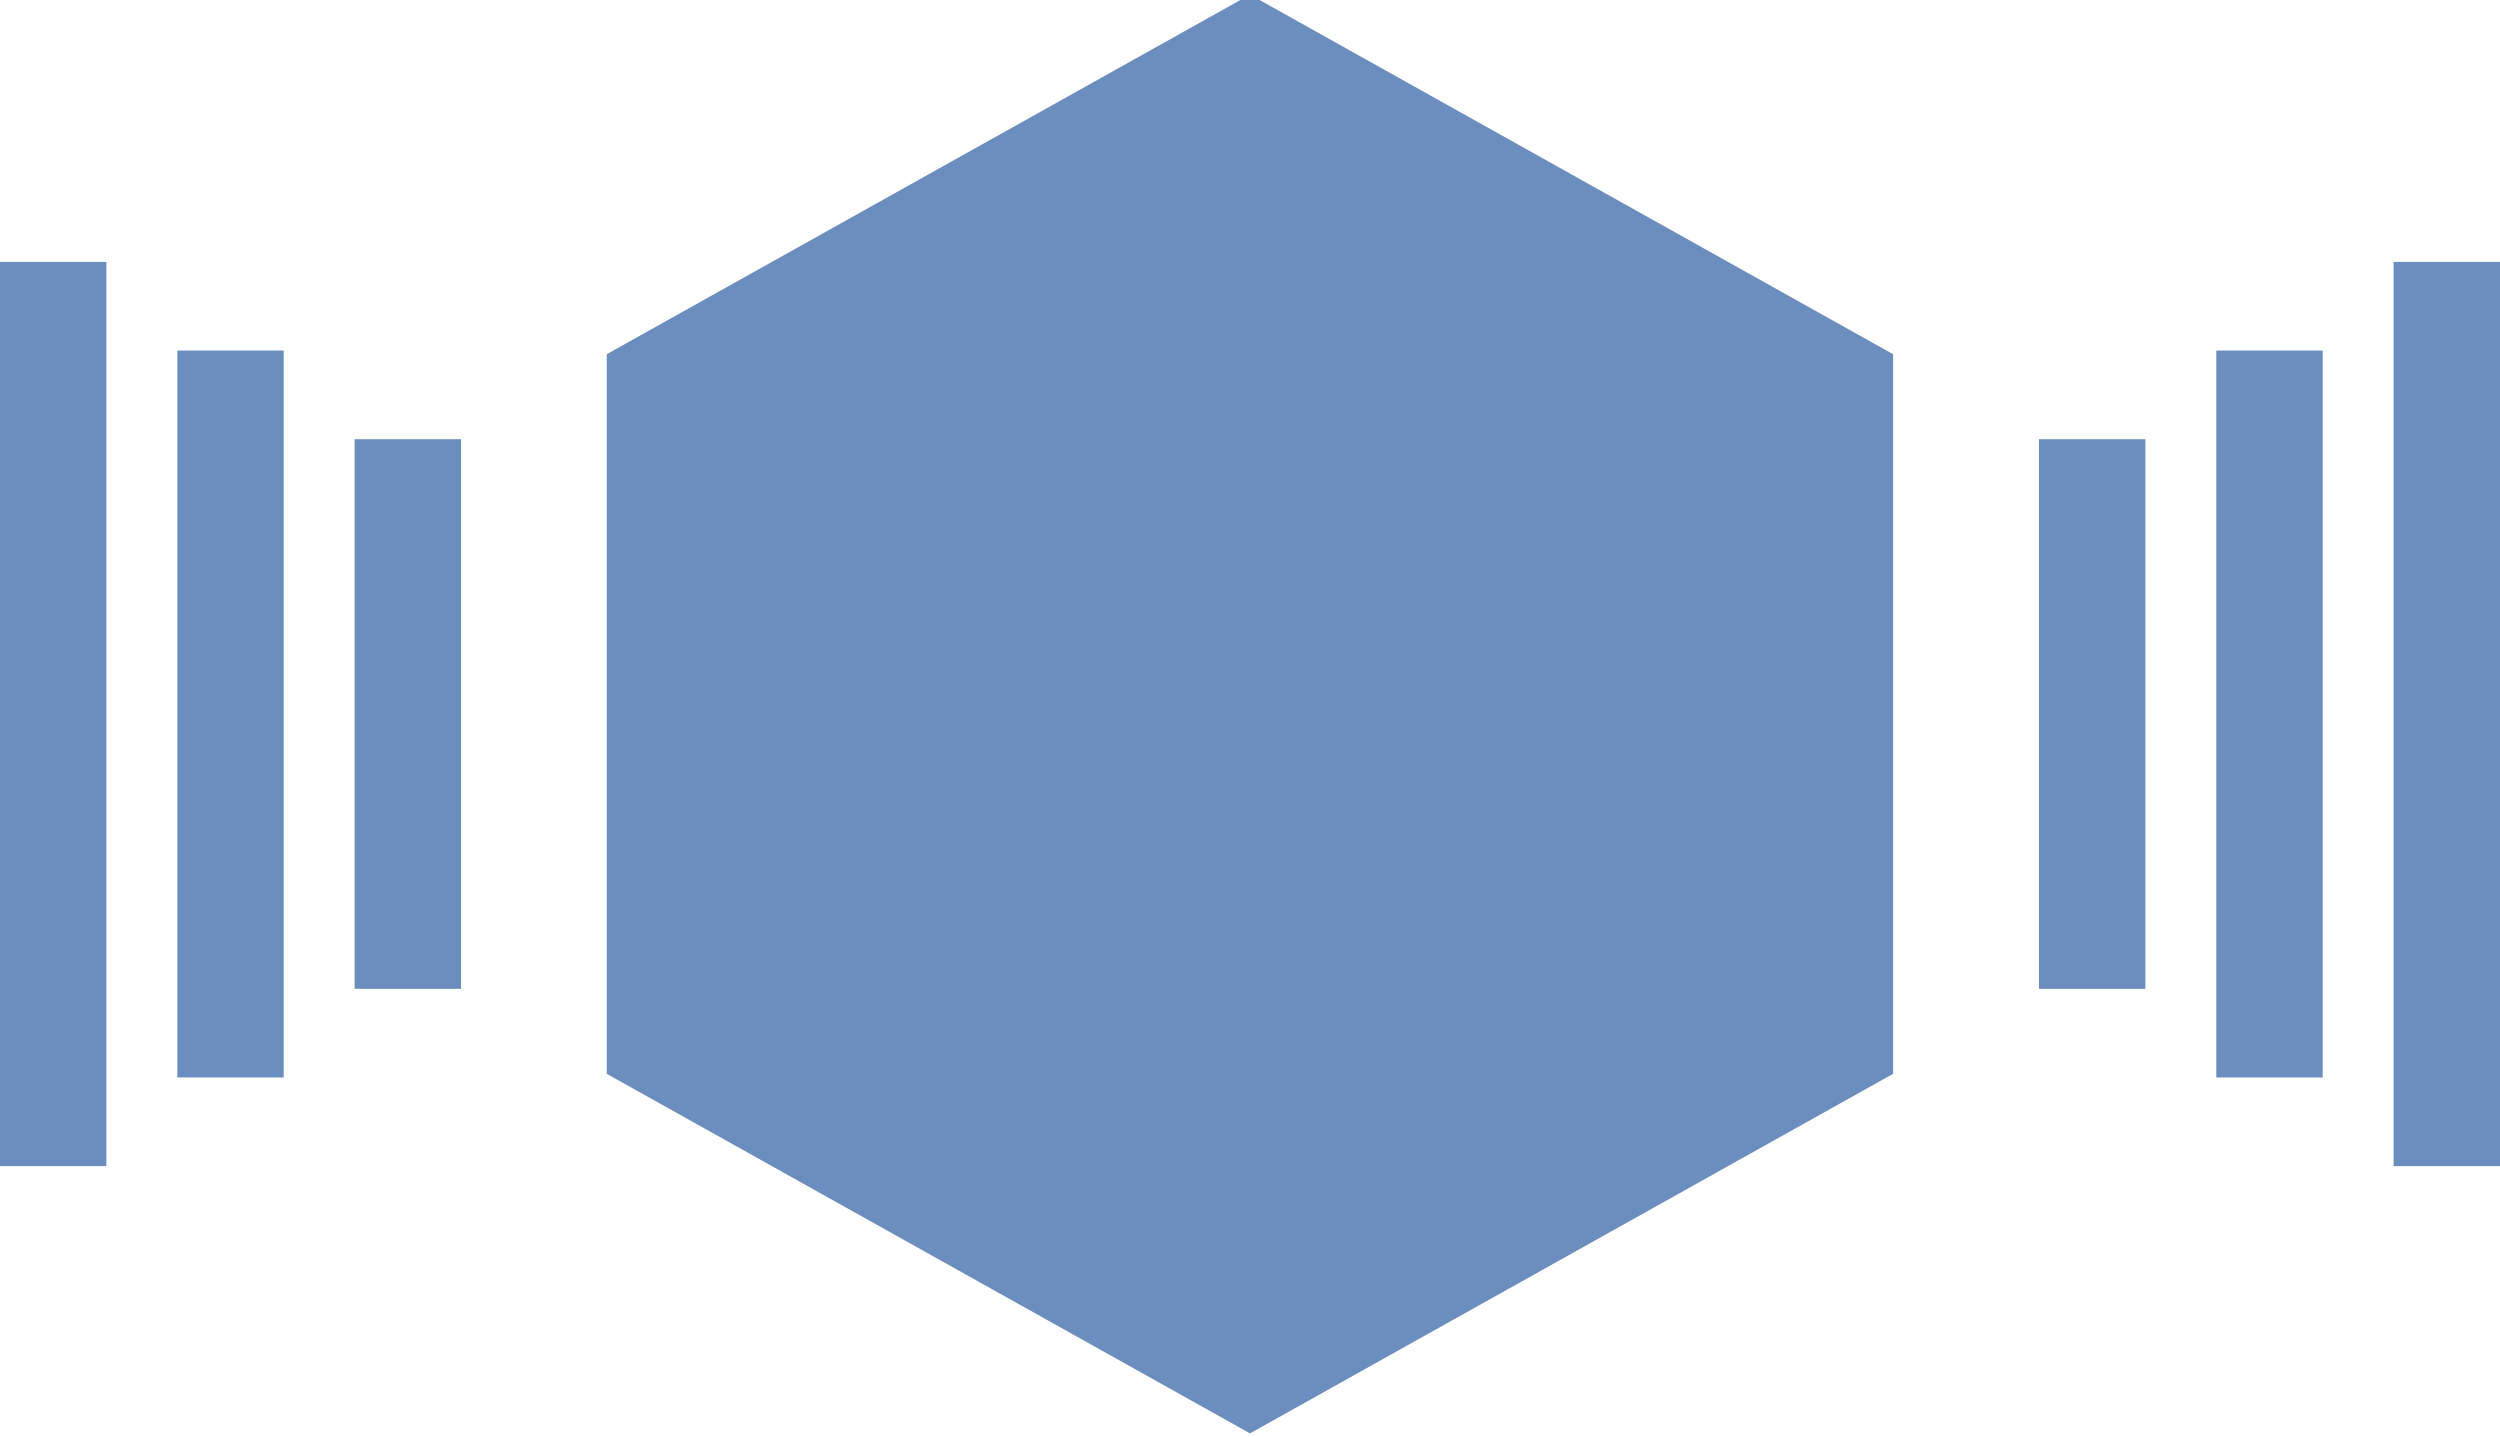
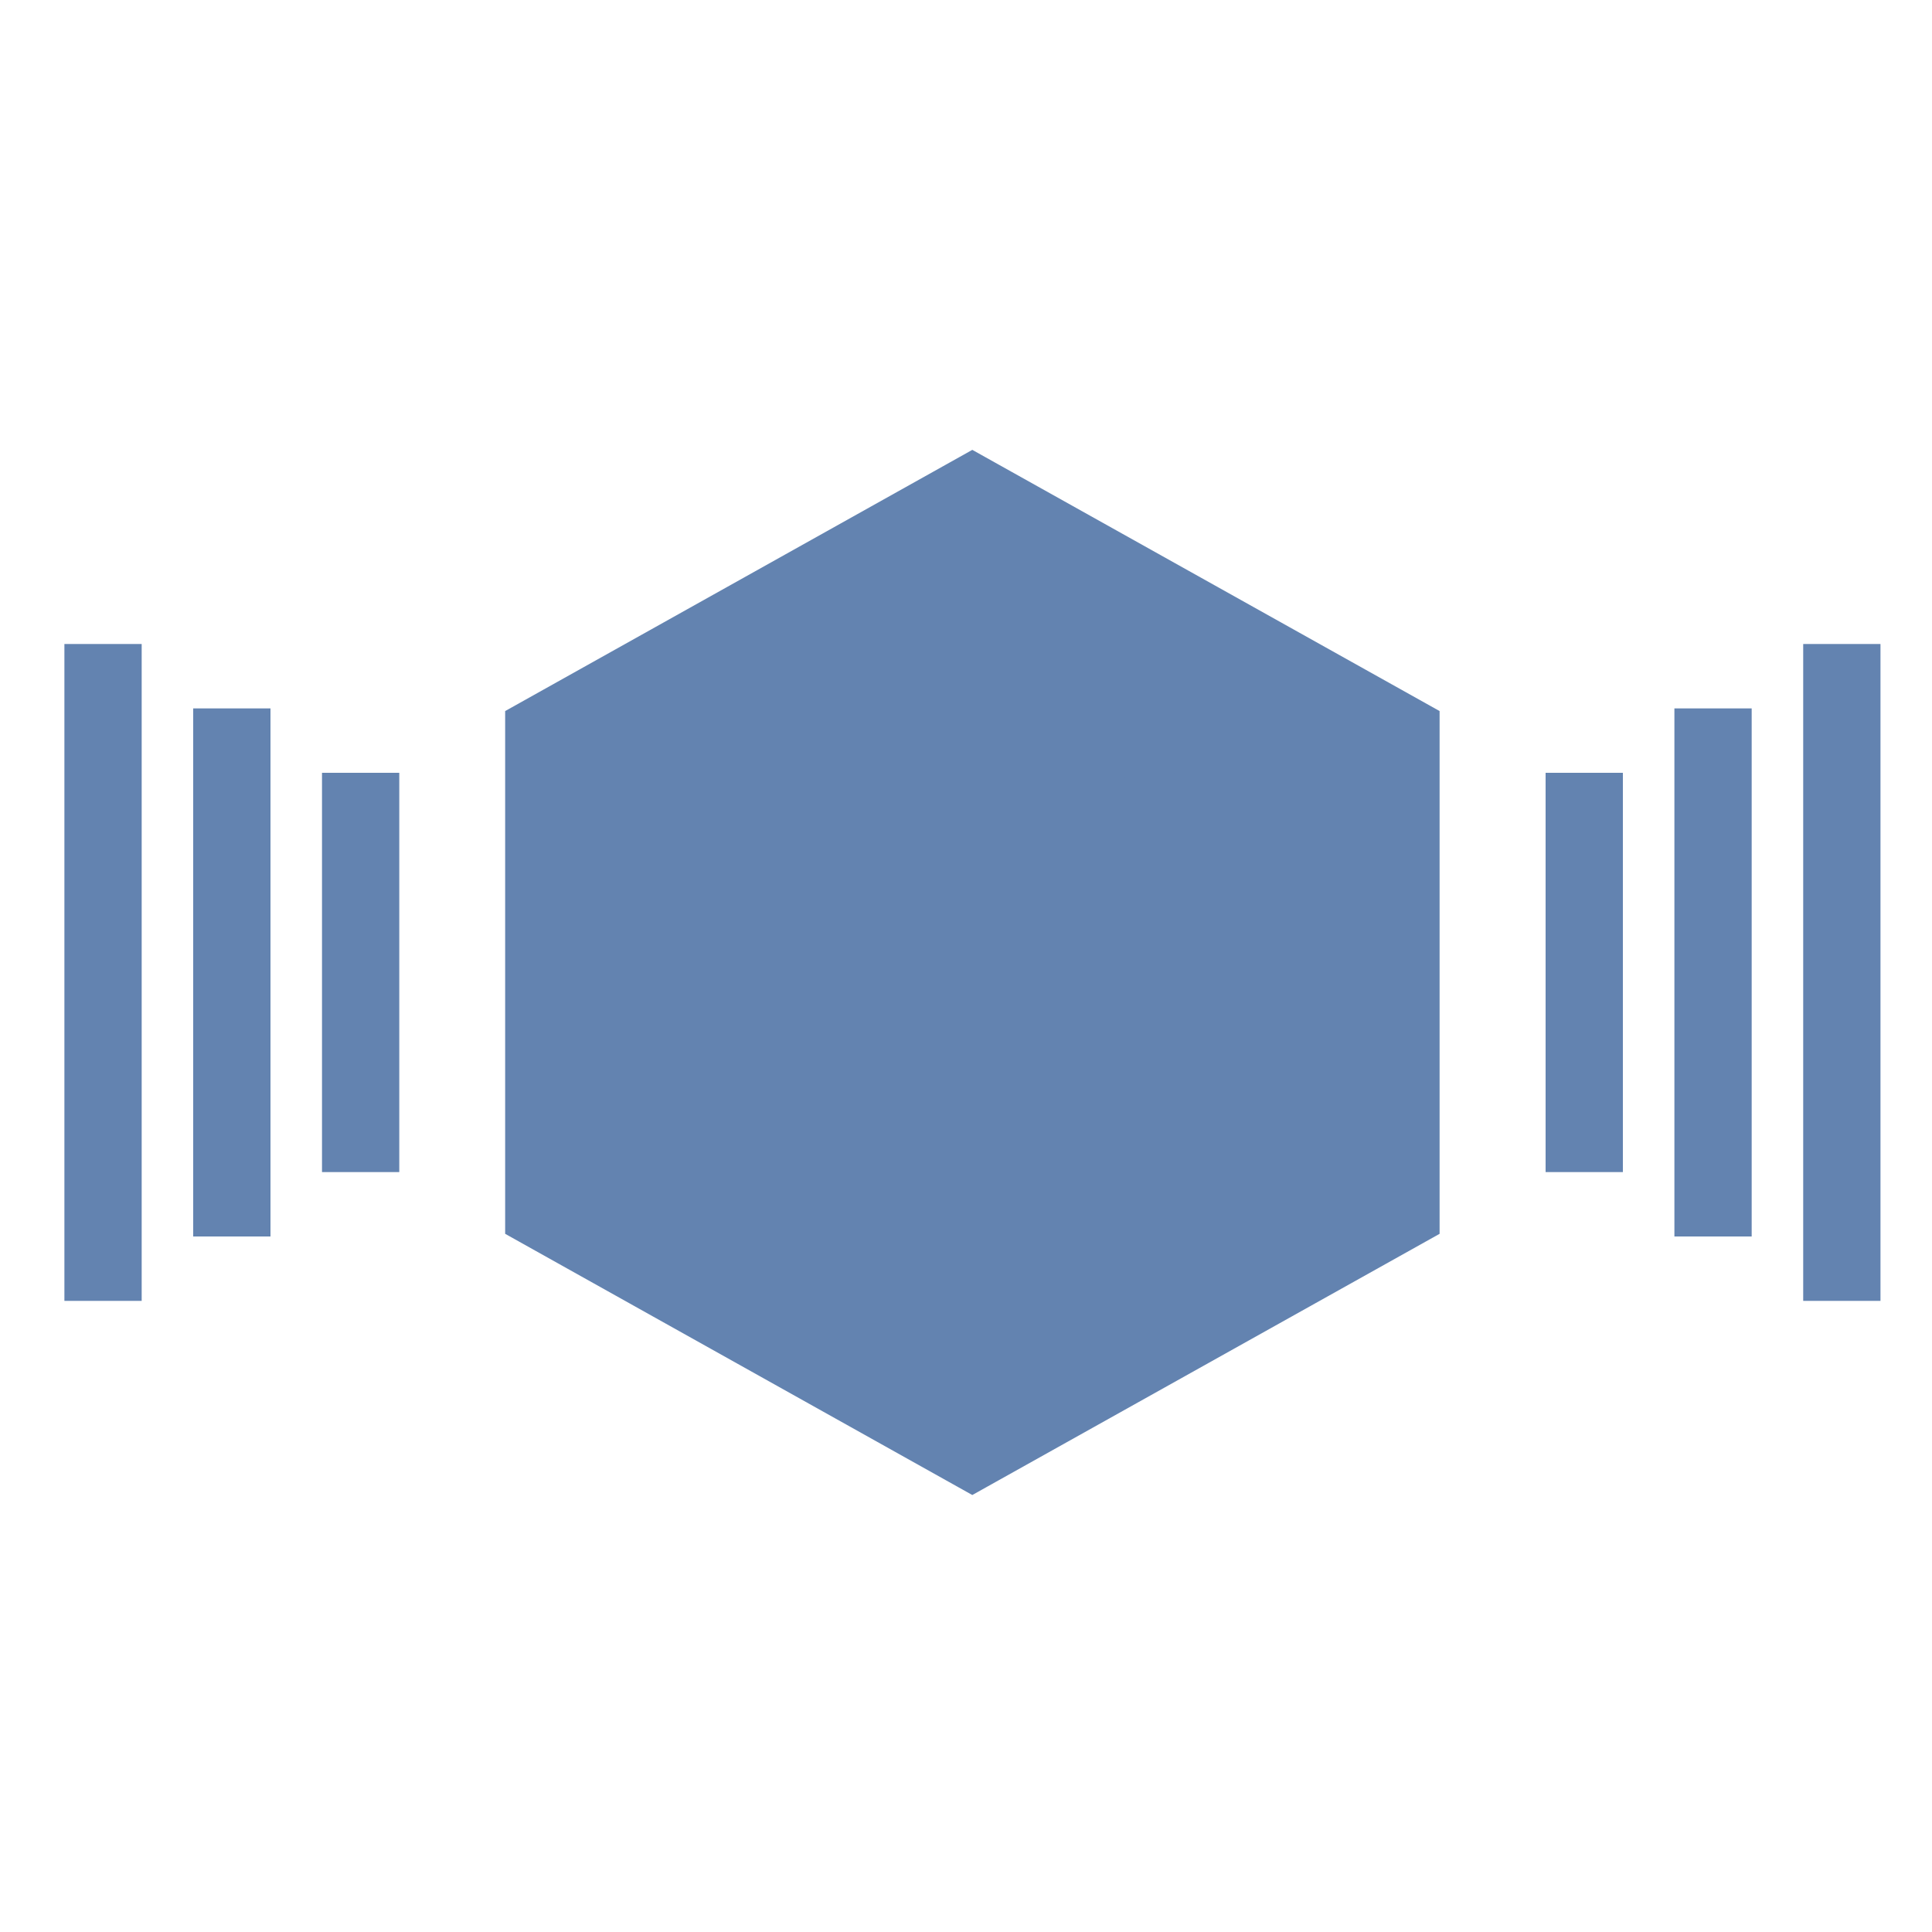
- <svg xmlns="http://www.w3.org/2000/svg" xmlns:html="http://www.w3.org/1999/xhtml" version="1.1" width="141px" height="81px" viewBox="-0.5 -0.5 141 81" content="&lt;mxfile host=&quot;Electron&quot; modified=&quot;2024-06-27T13:26:17.545Z&quot; agent=&quot;Mozilla/5.0 (Windows NT 10.0; Win64; x64) AppleWebKit/537.36 (KHTML, like Gecko) draw.io/23.1.5 Chrome/120.0.61.109 Electron/28.1.0 Safari/537.36&quot; etag=&quot;-GQnLgI0O31uO9sA3_OW&quot; version=&quot;23.1.5&quot; type=&quot;device&quot; scale=&quot;1&quot; border=&quot;0&quot;&gt;&#10;  &lt;diagram name=&quot;Page-1&quot; id=&quot;HcOTLmmNsfUf8rnWxVMz&quot;&gt;&#10;    &lt;mxGraphModel dx=&quot;488&quot; dy=&quot;354&quot; grid=&quot;1&quot; gridSize=&quot;10&quot; guides=&quot;1&quot; tooltips=&quot;1&quot; connect=&quot;1&quot; arrows=&quot;1&quot; fold=&quot;1&quot; page=&quot;1&quot; pageScale=&quot;1&quot; pageWidth=&quot;827&quot; pageHeight=&quot;1169&quot; math=&quot;1&quot; shadow=&quot;0&quot;&gt;&#10;      &lt;root&gt;&#10;        &lt;mxCell id=&quot;0&quot; /&gt;&#10;        &lt;mxCell id=&quot;1&quot; parent=&quot;0&quot; /&gt;&#10;        &lt;mxCell id=&quot;PHlTgSyBsirvF18YIG-R-6&quot; value=&quot;&quot; style=&quot;shape=hexagon;perimeter=hexagonPerimeter2;whiteSpace=wrap;html=1;fixedSize=1;rounded=0;rotation=0;direction=south;fillColor=#6C8EBF;strokeColor=#6c8ebf;&quot; parent=&quot;1&quot; vertex=&quot;1&quot;&gt;&#10;          &lt;mxGeometry x=&quot;344.225&quot; y=&quot;235.775&quot; width=&quot;71.55&quot; height=&quot;80&quot; as=&quot;geometry&quot; /&gt;&#10;        &lt;/mxCell&gt;&#10;        &lt;mxCell id=&quot;PHlTgSyBsirvF18YIG-R-12&quot; value=&quot;&quot; style=&quot;ellipse;whiteSpace=wrap;html=1;aspect=fixed;fillColor=#6C8EBF;strokeColor=#6c8ebf;&quot; parent=&quot;1&quot; vertex=&quot;1&quot;&gt;&#10;          &lt;mxGeometry x=&quot;391.97&quot; y=&quot;260&quot; width=&quot;3.8&quot; height=&quot;3.8&quot; as=&quot;geometry&quot; /&gt;&#10;        &lt;/mxCell&gt;&#10;        &lt;mxCell id=&quot;MoB5sFKFVqKyW14VuYez-1&quot; value=&quot;&quot; style=&quot;rounded=0;whiteSpace=wrap;html=1;fillColor=#6C8EBF;strokeColor=#6c8ebf;&quot; vertex=&quot;1&quot; parent=&quot;1&quot;&gt;&#10;          &lt;mxGeometry x=&quot;330&quot; y=&quot;260.77&quot; width=&quot;5&quot; height=&quot;30&quot; as=&quot;geometry&quot; /&gt;&#10;        &lt;/mxCell&gt;&#10;        &lt;mxCell id=&quot;MoB5sFKFVqKyW14VuYez-2&quot; value=&quot;&quot; style=&quot;rounded=0;whiteSpace=wrap;html=1;fillColor=#6C8EBF;strokeColor=#6c8ebf;&quot; vertex=&quot;1&quot; parent=&quot;1&quot;&gt;&#10;          &lt;mxGeometry x=&quot;320&quot; y=&quot;255.77&quot; width=&quot;5&quot; height=&quot;40&quot; as=&quot;geometry&quot; /&gt;&#10;        &lt;/mxCell&gt;&#10;        &lt;mxCell id=&quot;MoB5sFKFVqKyW14VuYez-3&quot; value=&quot;&quot; style=&quot;rounded=0;whiteSpace=wrap;html=1;fillColor=#6C8EBF;strokeColor=#6c8ebf;&quot; vertex=&quot;1&quot; parent=&quot;1&quot;&gt;&#10;          &lt;mxGeometry x=&quot;310&quot; y=&quot;250.77&quot; width=&quot;5&quot; height=&quot;50&quot; as=&quot;geometry&quot; /&gt;&#10;        &lt;/mxCell&gt;&#10;        &lt;mxCell id=&quot;MoB5sFKFVqKyW14VuYez-4&quot; value=&quot;&quot; style=&quot;rounded=0;whiteSpace=wrap;html=1;fillColor=#6C8EBF;strokeColor=#6c8ebf;&quot; vertex=&quot;1&quot; parent=&quot;1&quot;&gt;&#10;          &lt;mxGeometry x=&quot;425&quot; y=&quot;260.77&quot; width=&quot;5&quot; height=&quot;30&quot; as=&quot;geometry&quot; /&gt;&#10;        &lt;/mxCell&gt;&#10;        &lt;mxCell id=&quot;MoB5sFKFVqKyW14VuYez-5&quot; value=&quot;&quot; style=&quot;rounded=0;whiteSpace=wrap;html=1;fillColor=#6C8EBF;strokeColor=#6c8ebf;&quot; vertex=&quot;1&quot; parent=&quot;1&quot;&gt;&#10;          &lt;mxGeometry x=&quot;435&quot; y=&quot;255.77&quot; width=&quot;5&quot; height=&quot;40&quot; as=&quot;geometry&quot; /&gt;&#10;        &lt;/mxCell&gt;&#10;        &lt;mxCell id=&quot;MoB5sFKFVqKyW14VuYez-6&quot; value=&quot;&quot; style=&quot;rounded=0;whiteSpace=wrap;html=1;fillColor=#6C8EBF;strokeColor=#6c8ebf;&quot; vertex=&quot;1&quot; parent=&quot;1&quot;&gt;&#10;          &lt;mxGeometry x=&quot;445&quot; y=&quot;250.77&quot; width=&quot;5&quot; height=&quot;50&quot; as=&quot;geometry&quot; /&gt;&#10;        &lt;/mxCell&gt;&#10;      &lt;/root&gt;&#10;    &lt;/mxGraphModel&gt;&#10;  &lt;/diagram&gt;&#10;&lt;/mxfile&gt;&#10;">
-   <defs>
-     <html:style id="MJX-SVG-styles">
- mjx-container[jax="SVG"] {
-   direction: ltr;
- }
- 
- mjx-container[jax="SVG"] &gt; svg {
-   overflow: visible;
-   min-height: 1px;
-   min-width: 1px;
- }
- 
- mjx-container[jax="SVG"] &gt; svg a {
-   fill: blue;
-   stroke: blue;
- }
- 
- mjx-container[jax="SVG"][display="true"] {
-   display: block;
-   text-align: center;
-   margin: 1em 0;
- }
- 
- mjx-container[jax="SVG"][display="true"][width="full"] {
-   display: flex;
- }
- 
- mjx-container[jax="SVG"][justify="left"] {
-   text-align: left;
- }
- 
- mjx-container[jax="SVG"][justify="right"] {
-   text-align: right;
- }
- 
- g[data-mml-node="merror"] &gt; g {
-   fill: red;
-   stroke: red;
- }
- 
- g[data-mml-node="merror"] &gt; rect[data-background] {
-   fill: yellow;
-   stroke: none;
- }
- 
- g[data-mml-node="mtable"] &gt; line[data-line], svg[data-table] &gt; g &gt; line[data-line] {
-   stroke-width: 70px;
-   fill: none;
- }
- 
- g[data-mml-node="mtable"] &gt; rect[data-frame], svg[data-table] &gt; g &gt; rect[data-frame] {
-   stroke-width: 70px;
-   fill: none;
- }
- 
- g[data-mml-node="mtable"] &gt; .mjx-dashed, svg[data-table] &gt; g &gt; .mjx-dashed {
-   stroke-dasharray: 140;
- }
- 
- g[data-mml-node="mtable"] &gt; .mjx-dotted, svg[data-table] &gt; g &gt; .mjx-dotted {
-   stroke-linecap: round;
-   stroke-dasharray: 0,140;
- }
- 
- g[data-mml-node="mtable"] &gt; g &gt; svg {
-   overflow: visible;
- }
- 
- [jax="SVG"] mjx-tool {
-   display: inline-block;
-   position: relative;
-   width: 0;
-   height: 0;
- }
- 
- [jax="SVG"] mjx-tool &gt; mjx-tip {
-   position: absolute;
-   top: 0;
-   left: 0;
- }
- 
- mjx-tool &gt; mjx-tip {
-   display: inline-block;
-   padding: .2em;
-   border: 1px solid #888;
-   font-size: 70%;
-   background-color: #F8F8F8;
-   color: black;
-   box-shadow: 2px 2px 5px #AAAAAA;
- }
- 
- g[data-mml-node="maction"][data-toggle] {
-   cursor: pointer;
- }
- 
- mjx-status {
-   display: block;
-   position: fixed;
-   left: 1em;
-   bottom: 1em;
-   min-width: 25%;
-   padding: .2em .4em;
-   border: 1px solid #888;
-   font-size: 90%;
-   background-color: #F8F8F8;
-   color: black;
- }
- 
- foreignObject[data-mjx-xml] {
-   font-family: initial;
-   line-height: normal;
-   overflow: visible;
- }
- 
- mjx-container[jax="SVG"] path[data-c], mjx-container[jax="SVG"] use[data-c] {
-   stroke-width: 3;
- }
- </html:style>
-   </defs>
+ <svg xmlns="http://www.w3.org/2000/svg" version="1.1" width="150px" height="150px" viewBox="-0.5 -0.5 150 150" content="&lt;mxfile host=&quot;Electron&quot; modified=&quot;2024-07-07T22:34:29.858Z&quot; agent=&quot;5.0 (Windows NT 10.0; Win64; x64) AppleWebKit/537.36 (KHTML, like Gecko) draw.io/20.8.16 Chrome/106.0.525.199 Electron/21.4.0 Safari/537.36&quot; etag=&quot;-F_sZDebZWrvoUR7tSE5&quot; version=&quot;20.8.16&quot; type=&quot;device&quot;&gt;&lt;diagram name=&quot;Page-1&quot; id=&quot;HcOTLmmNsfUf8rnWxVMz&quot;&gt;3Zddb5swFIZ/DZdBGENKb8madKoqVcvUqpdWOAVrBjNjAvTXz4AJATIl0xqlzVXs18dfz3kPcgy8iMuVIGn0yANghm0FpYG/GbaNkI3UT61UreJ2QihooIN6YU3fQYuWVnMaQDYIlJwzSdOhuOFJAhs50IgQvBiGvXE23DUlIUyE9YawqfpCAxlp1bV6/R5oGMnRQEx2sa2QRSTgRSs1MfjOwAvBuWxbcbkAVrPrsLQLLf8yujuXgESeMuHpnv0M15WfUbFdIu/1+2r2YzZvV9kSluv76sPKqgOgzp3WzQhKEvLEwH4KgsYgQfTqUyepa/lFRCWsU7KppxXKFkqLZMxUD6nmGy2hS3TdFzxPAqhPaTU9SSSt92m6ARUqq20/43nNVC3A2IIzLpoD4jn2sF/HZlLwX3BoZMpK49uCkFDuSZrdCri6jqhUiB7F+NZU7m2nVZ3mmpaltaJ3xw0yXa1Ge97wtDWItmS426RPm2rozP1DFpF9PI1qGVUycDw9JEvbOmrydDHc3ty8vRnSdlUG8AQ2Nr0p6p34P6wfue9my4fl8++H6gU5z/krvM/QcdRDQx+thkvQHRt5bk24HjAw/gADH4R6gn+/AFQ0gupOvwwHoDrngoqvAqo1hnqSU91zQXWuAaqjnwqfpfzdq4CKR1AvXP4nPO2+AFRnDPVc5a+6/Vu8Gdv7Q4Pv/gA=&lt;/diagram&gt;&lt;/mxfile&gt;">
+   <defs />
  <g>
-     <path d="M 50 4 L 90 4 L 110 39.77 L 90 75.55 L 50 75.55 L 30 39.77 Z" fill="#6c8ebf" stroke="#6c8ebf" stroke-miterlimit="10" transform="rotate(90,70,39.77)" pointer-events="all" />
-     <ellipse cx="83.87" cy="25.9" rx="1.9" ry="1.9" fill="#6c8ebf" stroke="#6c8ebf" pointer-events="all" />
-     <rect x="20" y="24.77" width="5" height="30" fill="#6c8ebf" stroke="#6c8ebf" pointer-events="all" />
-     <rect x="10" y="19.77" width="5" height="40" fill="#6c8ebf" stroke="#6c8ebf" pointer-events="all" />
-     <rect x="0" y="14.77" width="5" height="50" fill="#6c8ebf" stroke="#6c8ebf" pointer-events="all" />
-     <rect x="115" y="24.77" width="5" height="30" fill="#6c8ebf" stroke="#6c8ebf" pointer-events="all" />
-     <rect x="125" y="19.77" width="5" height="40" fill="#6c8ebf" stroke="#6c8ebf" pointer-events="all" />
-     <rect x="135" y="14.77" width="5" height="50" fill="#6c8ebf" stroke="#6c8ebf" pointer-events="all" />
+     <path d="M 55 39.23 L 95 39.23 L 115 75.01 L 95 110.78 L 55 110.78 L 35 75.01 Z" fill="#6383b0" stroke="#6383b0" stroke-miterlimit="10" transform="rotate(90,75,75)" pointer-events="all" />
+     <ellipse cx="88.87" cy="61.13" rx="1.9" ry="1.9" fill="#6383b0" stroke="#6383b0" pointer-events="all" />
+     <rect x="25" y="60" width="5" height="30" fill="#6383b0" stroke="#6383b0" pointer-events="all" />
+     <rect x="15" y="55" width="5" height="40" fill="#6383b0" stroke="#6383b0" pointer-events="all" />
+     <rect x="5" y="50" width="5" height="50" fill="#6383b0" stroke="#6383b0" pointer-events="all" />
+     <rect x="120" y="60" width="5" height="30" fill="#6383b0" stroke="#6383b0" pointer-events="all" />
+     <rect x="130" y="55" width="5" height="40" fill="#6383b0" stroke="#6383b0" pointer-events="all" />
+     <rect x="140" y="50" width="5" height="50" fill="#6383b0" stroke="#6383b0" pointer-events="all" />
  </g>
</svg>
